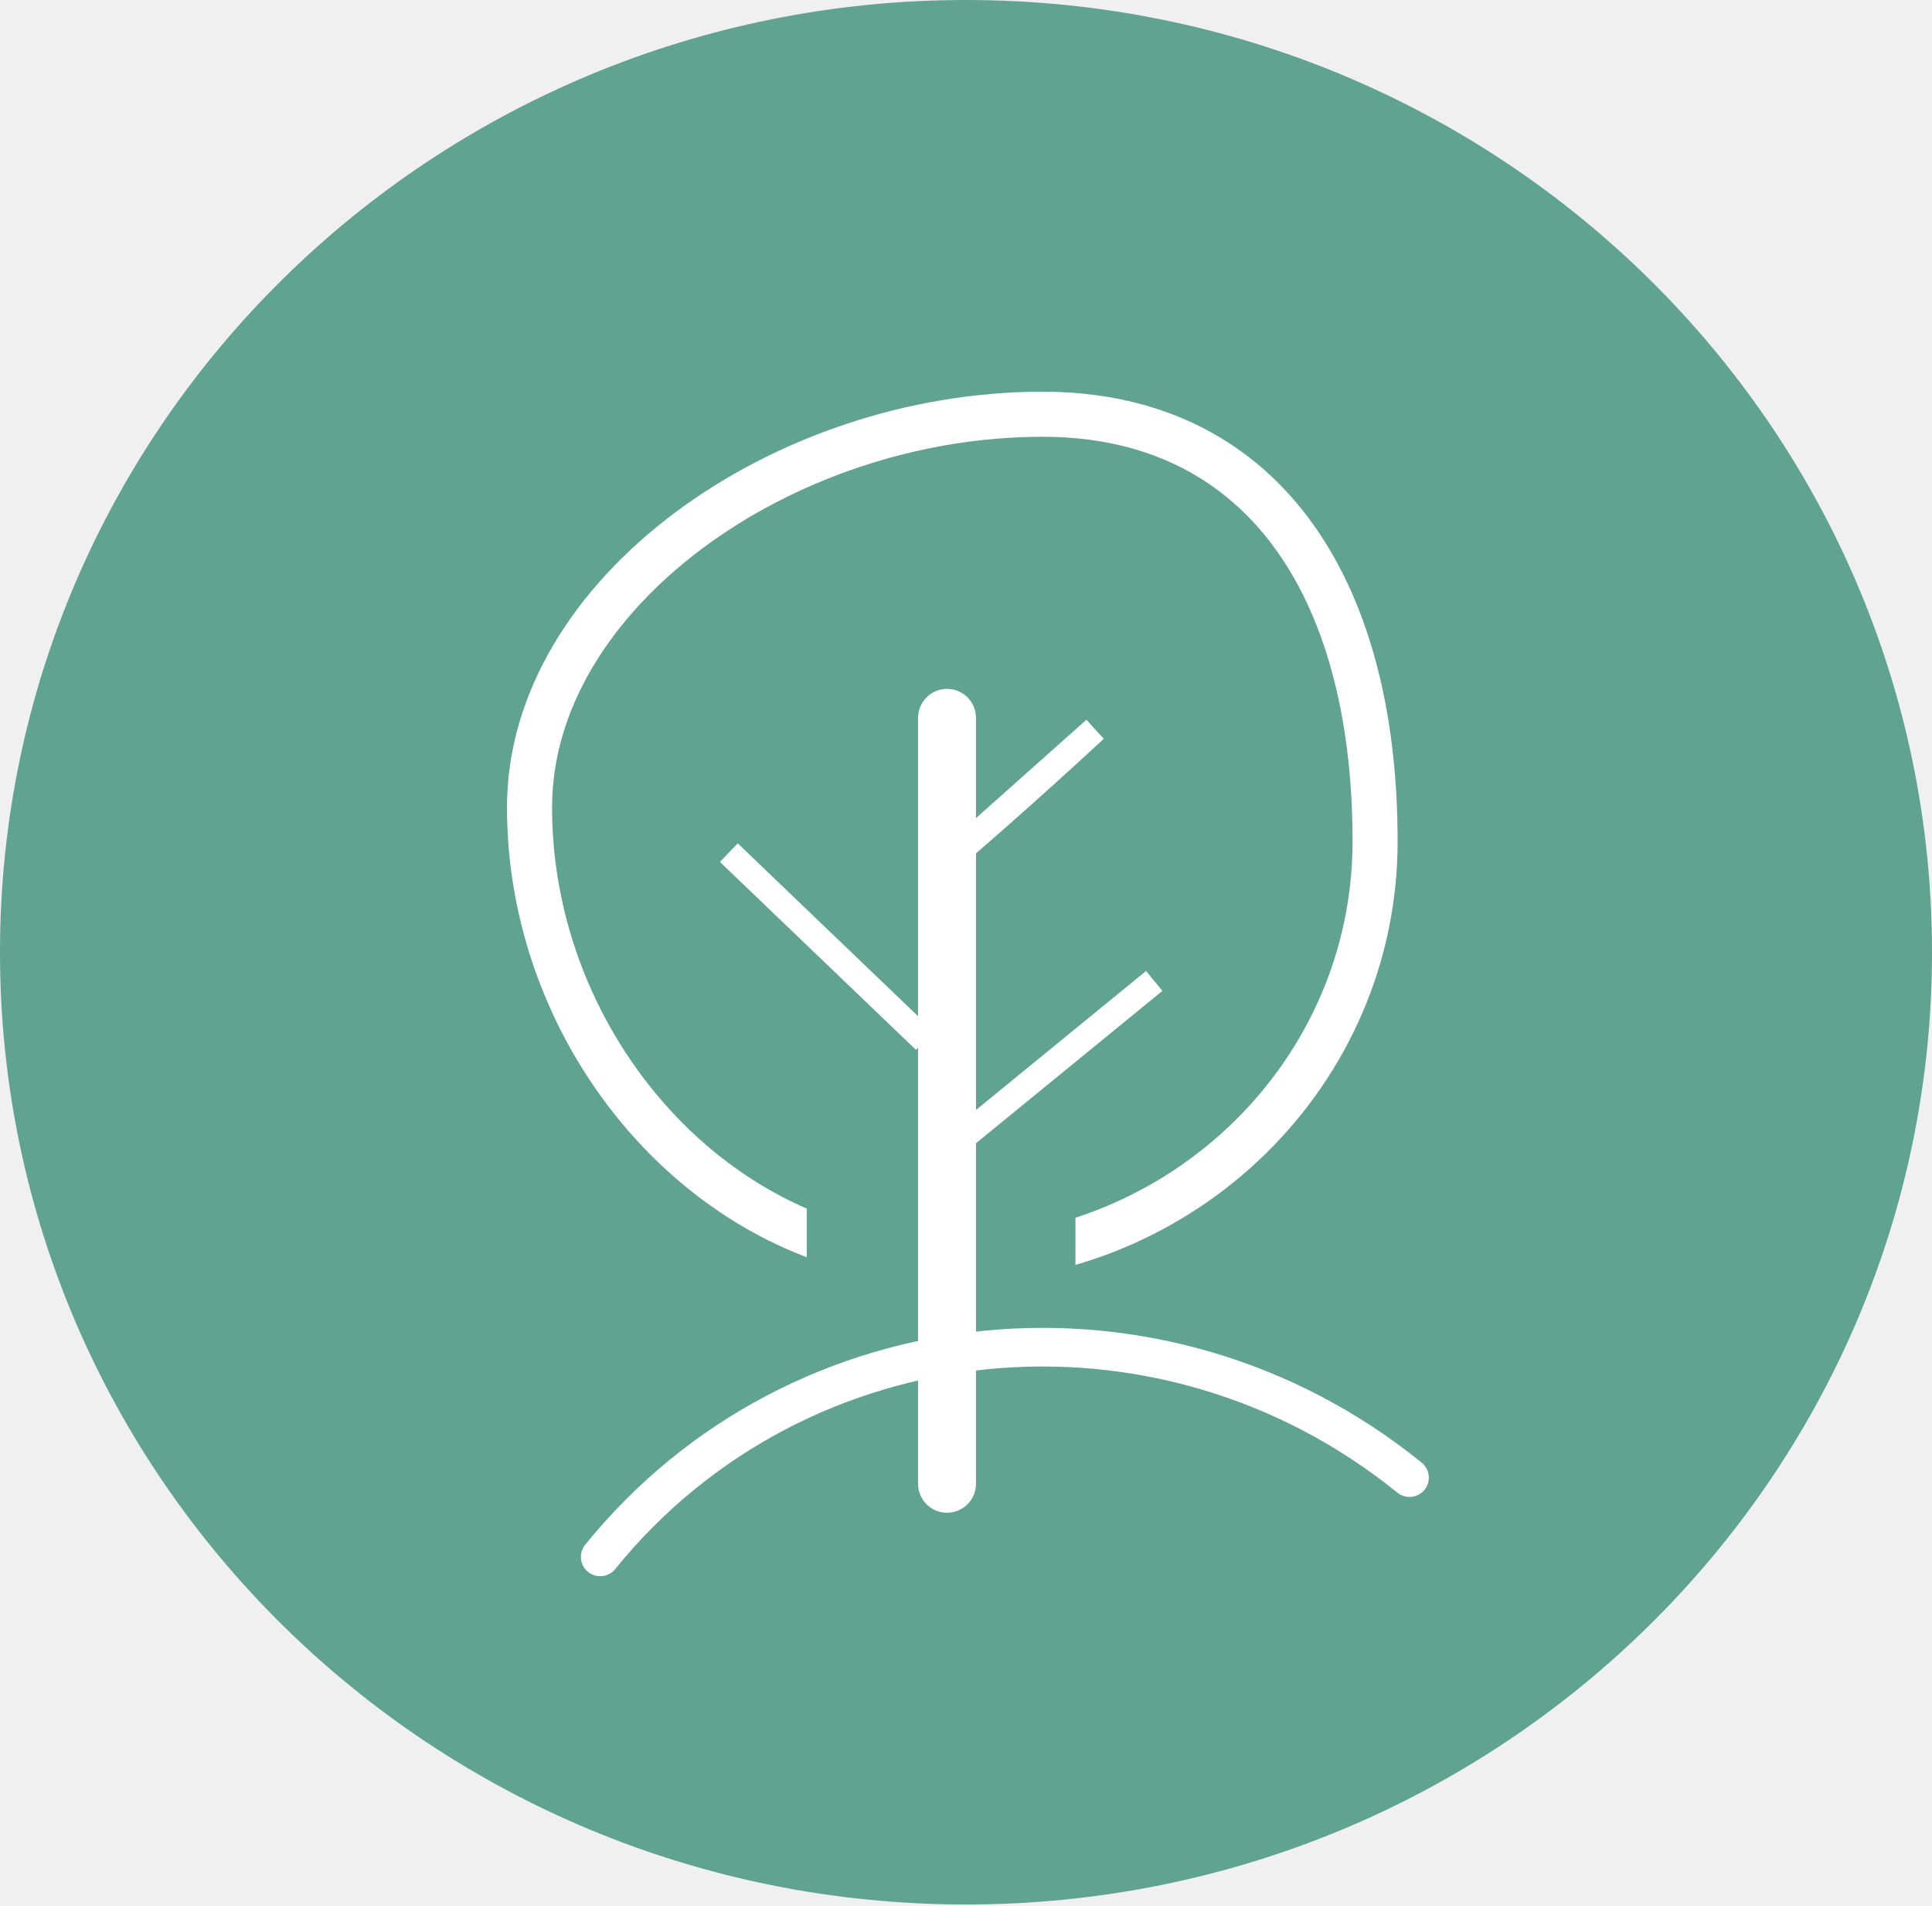
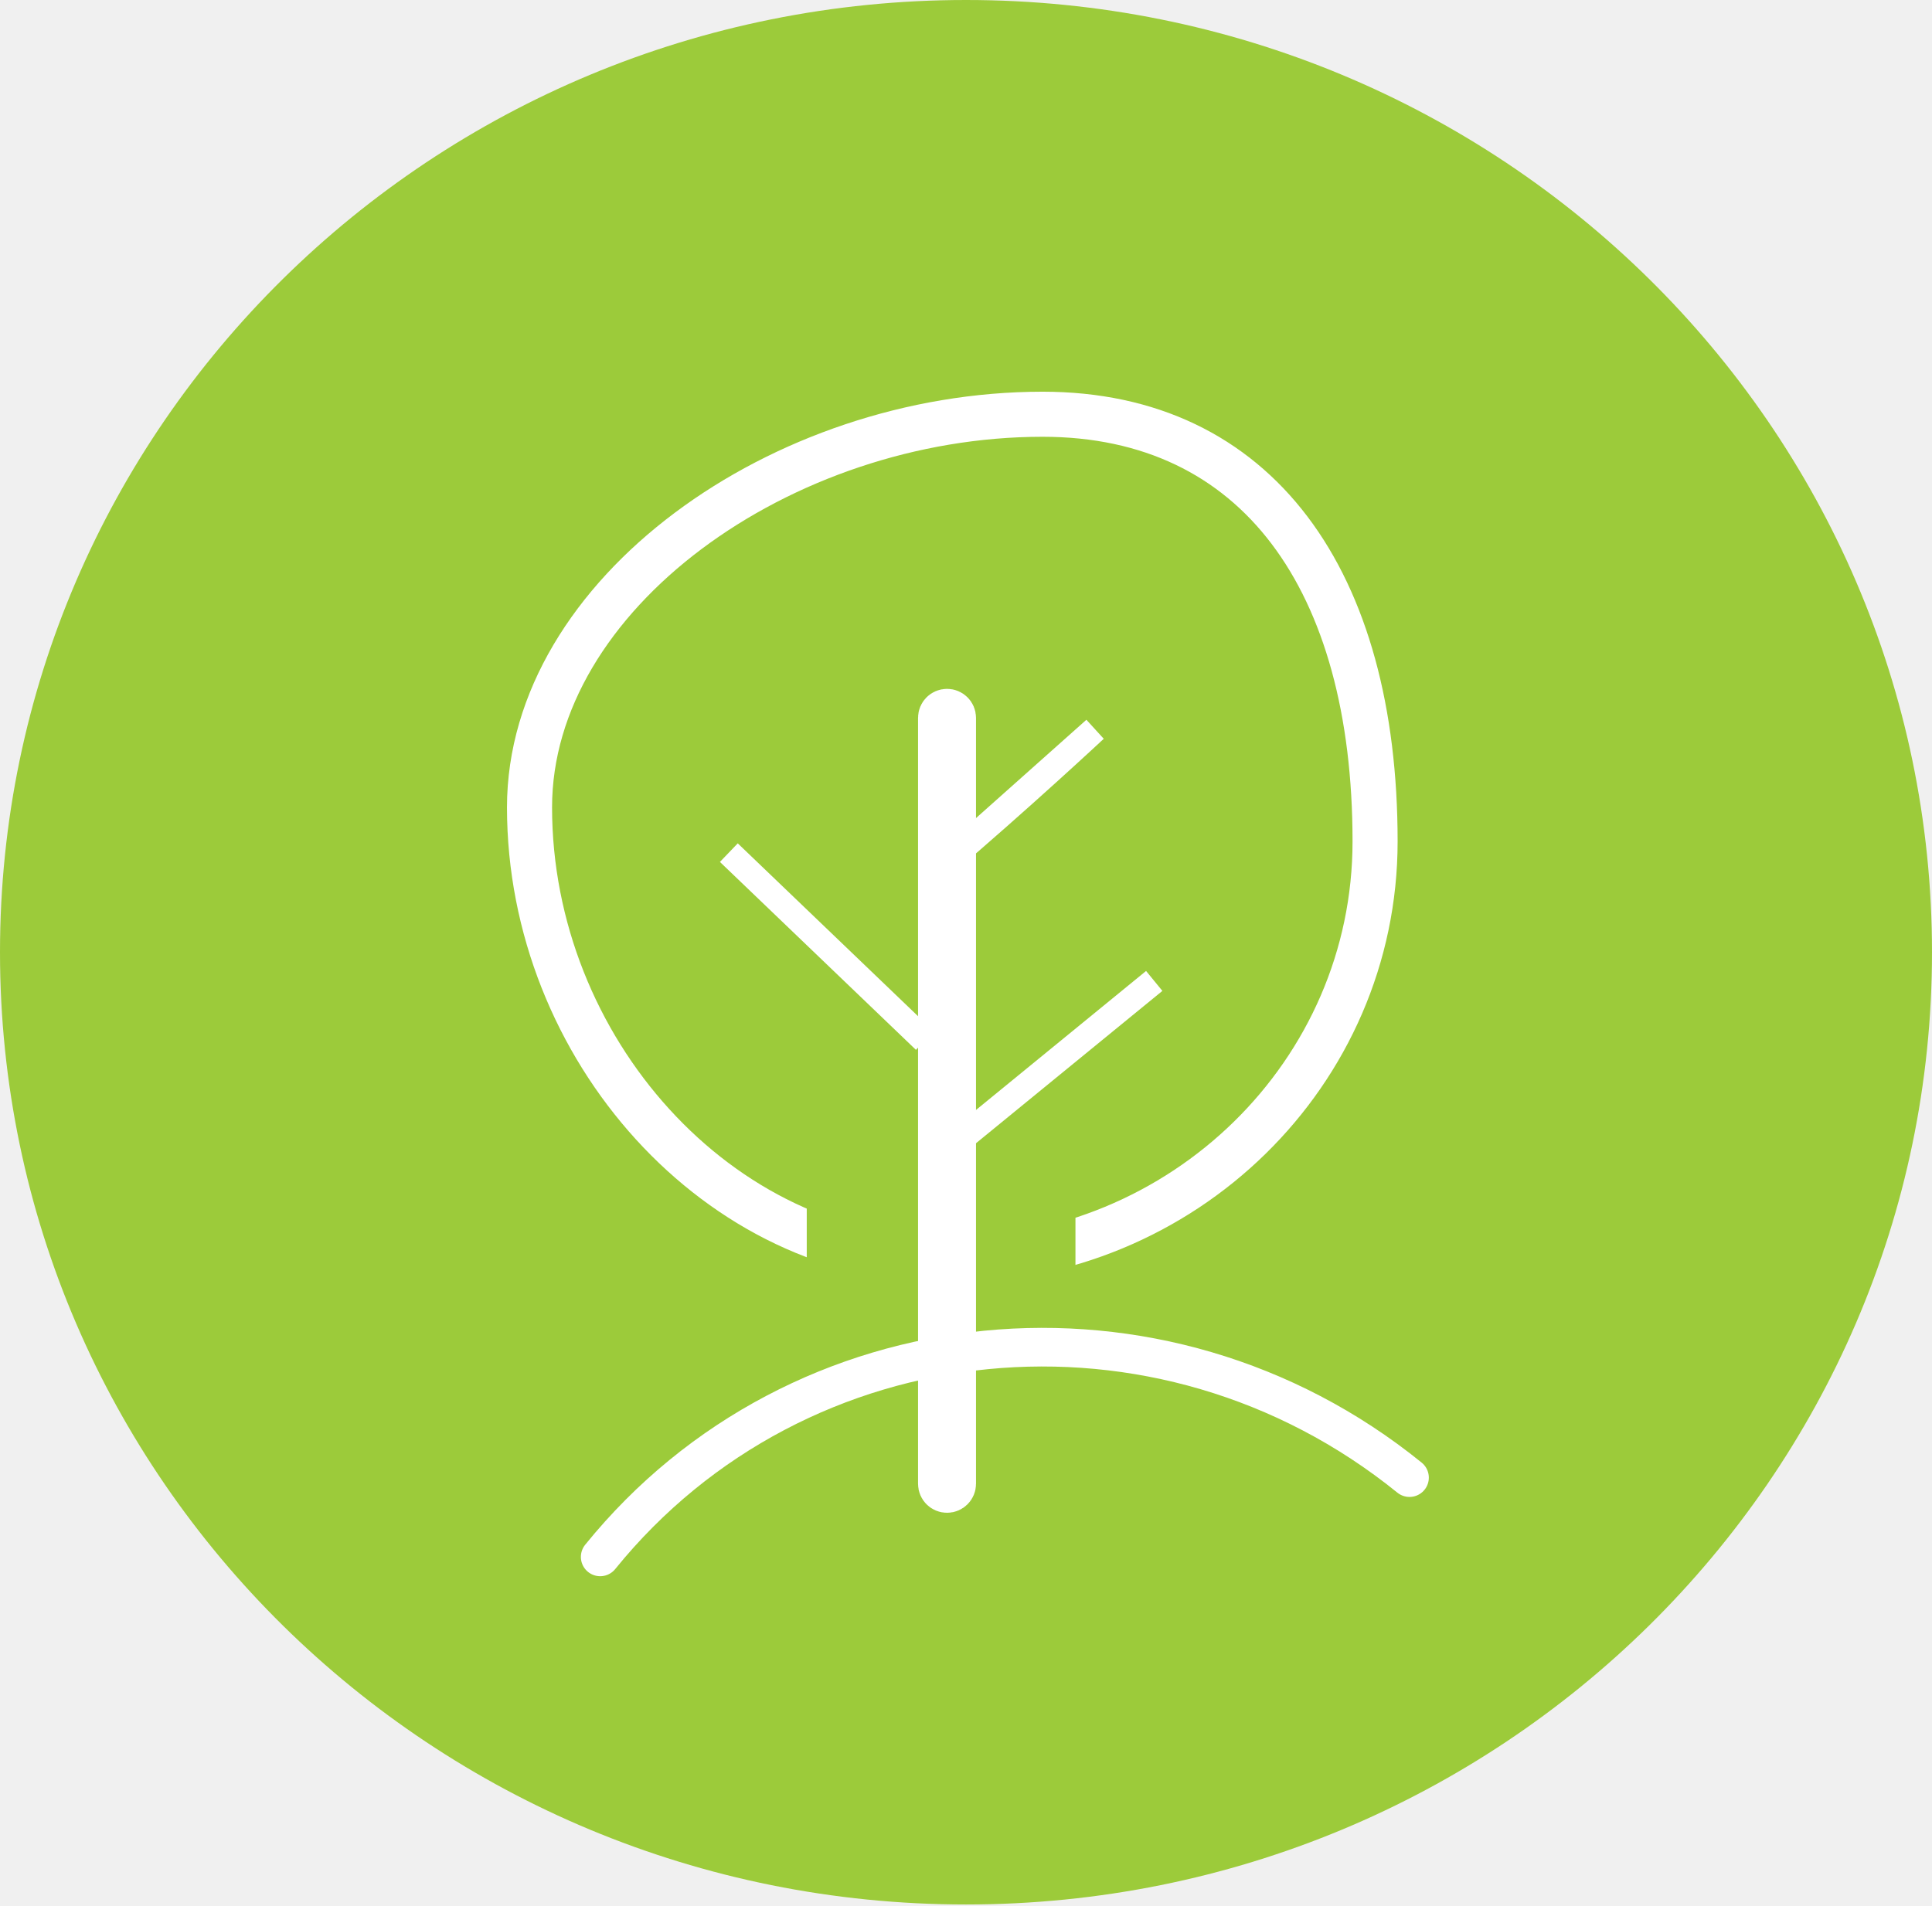
<svg xmlns="http://www.w3.org/2000/svg" xmlns:xlink="http://www.w3.org/1999/xlink" width="150px" height="148px" viewBox="0 0 150 148" version="1.1">
  <defs>
    <polygon id="path-1" points="45.2 70.28 71.277 70.28 71.277 0 0 0 0 70.28 24.338 70.28 24.338 44.568 45.2 44.568" />
  </defs>
  <g id="Page-1" stroke="none" stroke-width="1" fill="none" fill-rule="evenodd">
    <g id="Group-5">
-       <ellipse id="Oval-Copy-5" fill="#60A390" cx="75" cy="73.951" rx="75" ry="73.951" />
+       <ellipse id="Oval-Copy-5" fill="#9CCB3A" cx="75" cy="73.951" rx="75" ry="73.951" />
      <g id="tree" transform="translate(38.29787, 30.41958)">
        <rect id="Rectangle-107" stroke="#FFFFFF" stroke-width="3.5" x="34.729" y="24.827" width="1" height="60.486" rx="0.5" />
        <path d="M33.508,50.391 L18.289,35.796 L33.508,50.391 Z M34.776,36.86 C40.956,31.598 46.715,26.224 46.715,26.224 L34.776,36.86 Z M35.641,58.574 L51.316,45.759 L35.641,58.574 Z" id="Line-Copy-4" stroke="#FFFFFF" stroke-width="2" stroke-linecap="round" />
        <mask id="mask-2" fill="white">
          <use xlink:href="#path-1" />
        </mask>
        <g id="Mask" />
        <path d="M35.216,67.481 C53.585,67.481 68.463,52.896 68.463,34.922 C68.463,14.704 59.35,1.75 42.646,1.75 C22.385,1.75 2.814,15.734 2.814,32.281 C2.814,50.989 17.512,67.481 35.216,67.481 Z" id="leaves" stroke="#FFFFFF" stroke-width="3.5" mask="url(#mask-2)" />
      </g>
      <path d="M55.537,139.995 L55.537,139.995 C80.366,139.995 100.494,120.148 100.494,95.667" id="detail" stroke="#FFFFFF" stroke-width="3" stroke-linecap="round" transform="translate(78.01582, 117.8306) rotate(-141) translate(-78.01582, -117.8306) " />
    </g>
  </g>
</svg>
